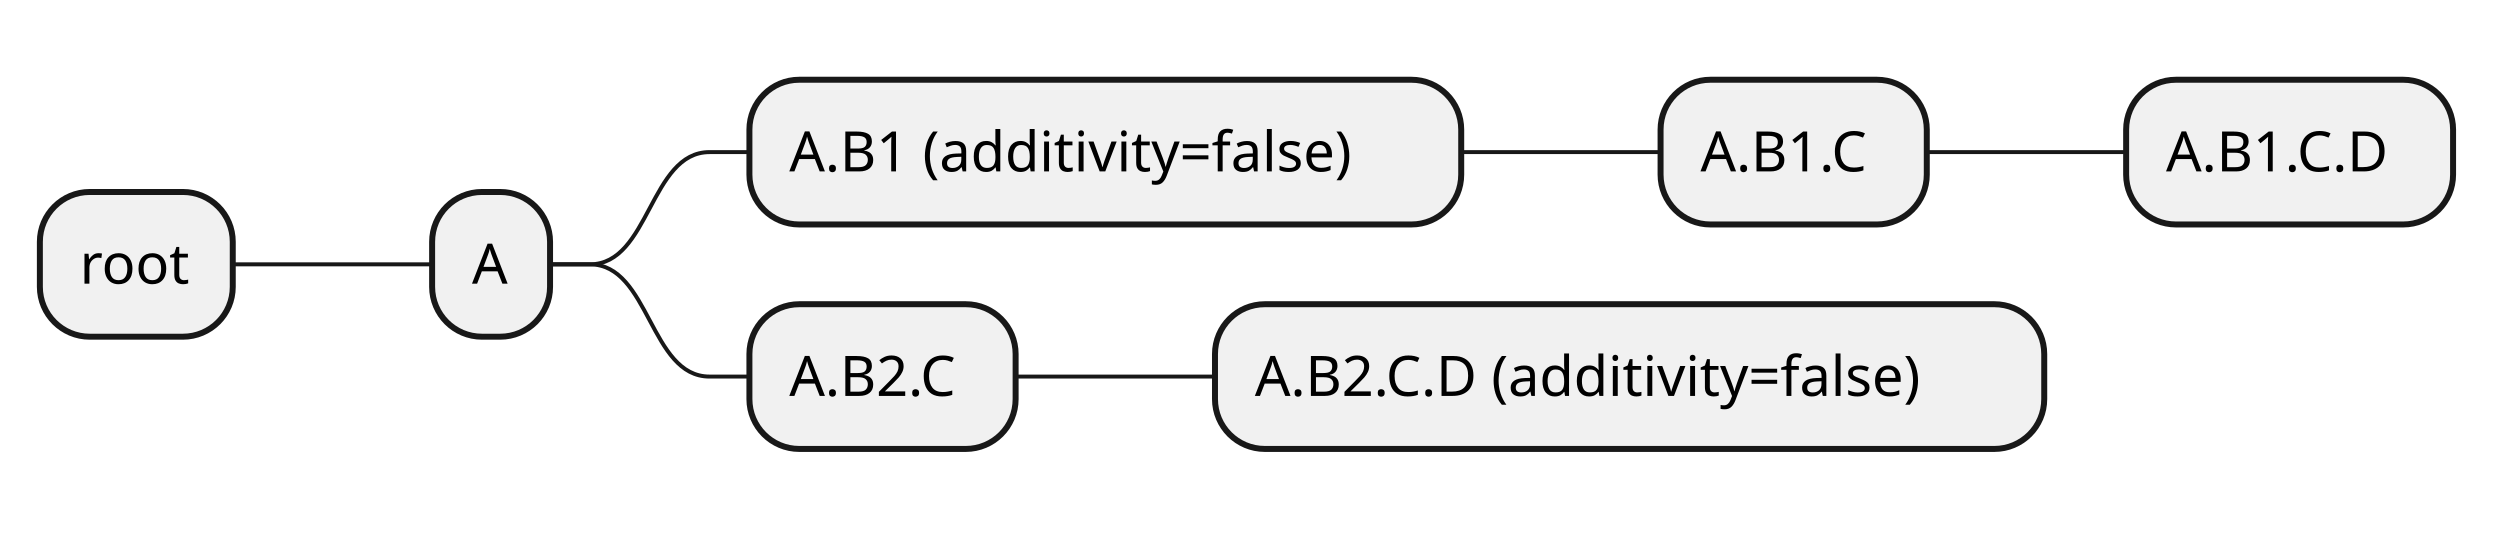
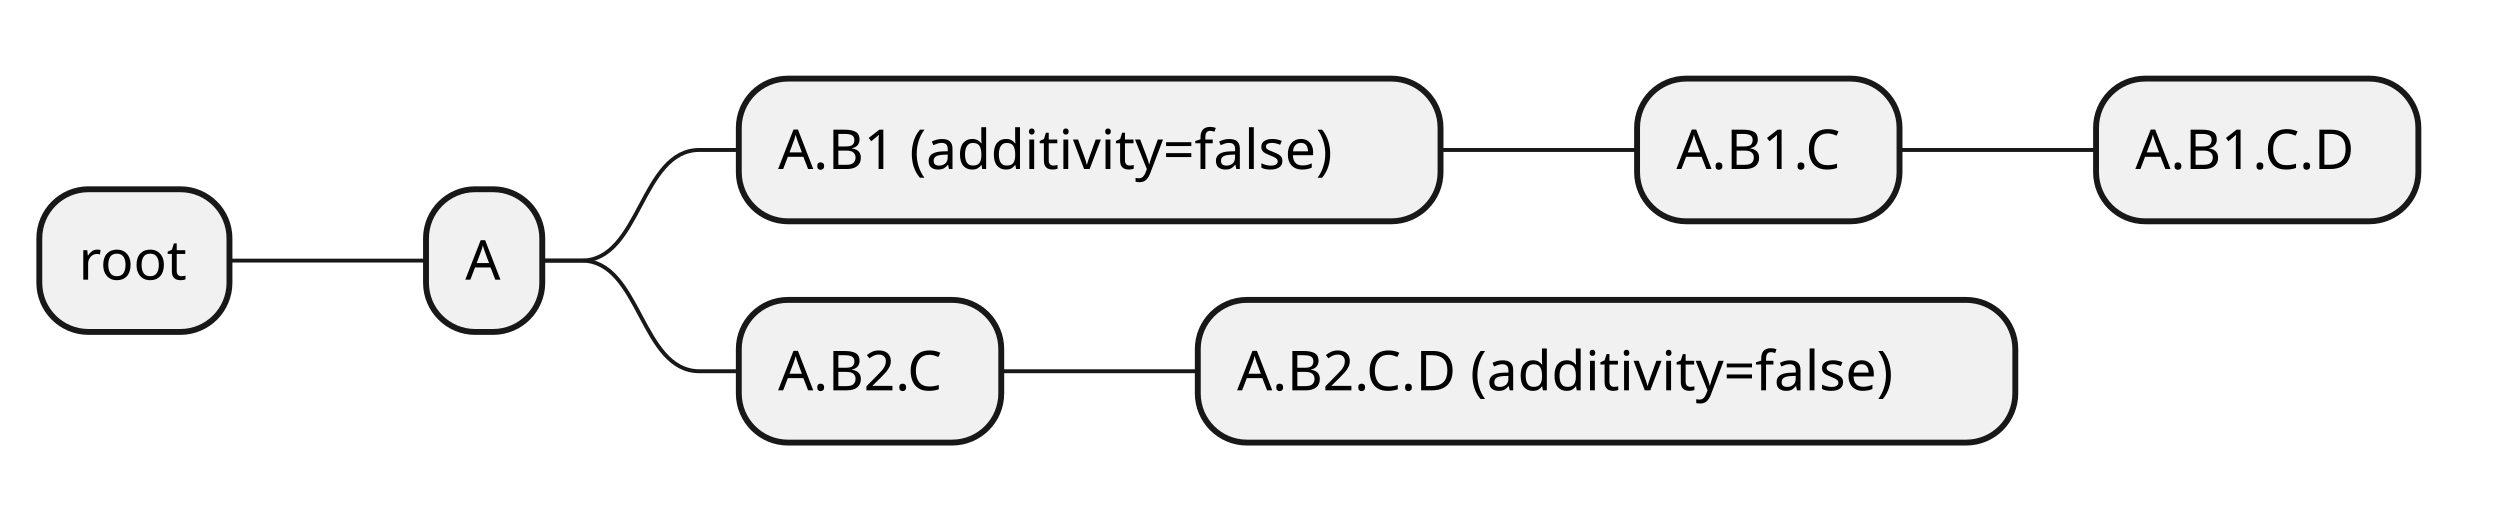
- <svg xmlns="http://www.w3.org/2000/svg" contentStyleType="text/css" data-diagram-type="MINDMAP" height="134px" preserveAspectRatio="none" style="width:627px;height:134px;background:#FFFFFF;" version="1.1" viewBox="0 0 627 134" width="627px" zoomAndPan="magnify">
+ <svg xmlns="http://www.w3.org/2000/svg" contentStyleType="text/css" data-diagram-type="MINDMAP" height="133px" preserveAspectRatio="none" style="width:636px;height:133px;background:#FFFFFF;" version="1.1" viewBox="0 0 636 133" width="636px" zoomAndPan="magnify">
  <defs />
  <g>
    <rect fill="#F1F1F1" height="36.297" rx="12.5" ry="12.5" style="stroke:#181818;stroke-width:1.5;" width="48.376" x="10" y="48.148" />
    <text fill="#000000" font-family="sans-serif" font-size="14" lengthAdjust="spacing" textLength="28.376" x="20" y="71.144">root</text>
    <rect fill="#F1F1F1" height="36.297" rx="12.5" ry="12.5" style="stroke:#181818;stroke-width:1.5;" width="29.577" x="108.376" y="48.148" />
    <text fill="#000000" font-family="sans-serif" font-size="14" lengthAdjust="spacing" textLength="9.577" x="118.376" y="71.144">A</text>
    <rect fill="#F1F1F1" height="36.297" rx="12.5" ry="12.5" style="stroke:#181818;stroke-width:1.5;" width="178.519" x="187.953" y="20" />
    <text fill="#000000" font-family="sans-serif" font-size="14" lengthAdjust="spacing" textLength="158.519" x="197.953" y="42.995">A.B1 (additivity=false)</text>
    <rect fill="#F1F1F1" height="36.297" rx="12.5" ry="12.5" style="stroke:#181818;stroke-width:1.5;" width="66.765" x="416.472" y="20" />
    <text fill="#000000" font-family="sans-serif" font-size="14" lengthAdjust="spacing" textLength="46.765" x="426.472" y="42.995">A.B1.C</text>
    <rect fill="#F1F1F1" height="36.297" rx="12.5" ry="12.5" style="stroke:#181818;stroke-width:1.5;" width="81.995" x="533.236" y="20" />
    <text fill="#000000" font-family="sans-serif" font-size="14" lengthAdjust="spacing" textLength="61.995" x="543.236" y="42.995">A.B1.C.D</text>
    <path d="M483.236,38.148 L493.236,38.148 C508.236,38.148 508.236,38.148 523.236,38.148 L533.236,38.148" fill="none" style="stroke:#181818;stroke-width:1;" />
    <path d="M366.472,38.148 L376.472,38.148 C391.472,38.148 391.472,38.148 406.472,38.148 L416.472,38.148" fill="none" style="stroke:#181818;stroke-width:1;" />
    <path d="M137.953,66.297 L147.953,66.297 C162.953,66.297 162.953,38.148 177.953,38.148 L187.953,38.148" fill="none" style="stroke:#181818;stroke-width:1;" />
    <rect fill="#F1F1F1" height="36.297" rx="12.5" ry="12.5" style="stroke:#181818;stroke-width:1.5;" width="66.765" x="187.953" y="76.297" />
    <text fill="#000000" font-family="sans-serif" font-size="14" lengthAdjust="spacing" textLength="46.765" x="197.953" y="99.292">A.B2.C</text>
    <rect fill="#F1F1F1" height="36.297" rx="12.5" ry="12.5" style="stroke:#181818;stroke-width:1.5;" width="207.975" x="304.718" y="76.297" />
    <text fill="#000000" font-family="sans-serif" font-size="14" lengthAdjust="spacing" textLength="187.975" x="314.718" y="99.292">A.B2.C.D (additivity=false)</text>
    <path d="M254.718,94.445 L264.718,94.445 C279.718,94.445 279.718,94.445 294.718,94.445 L304.718,94.445" fill="none" style="stroke:#181818;stroke-width:1;" />
    <path d="M137.953,66.297 L147.953,66.297 C162.953,66.297 162.953,94.445 177.953,94.445 L187.953,94.445" fill="none" style="stroke:#181818;stroke-width:1;" />
    <path d="M58.376,66.297 L68.376,66.297 C83.376,66.297 83.376,66.297 98.376,66.297 L108.376,66.297" fill="none" style="stroke:#181818;stroke-width:1;" />
  </g>
</svg>
